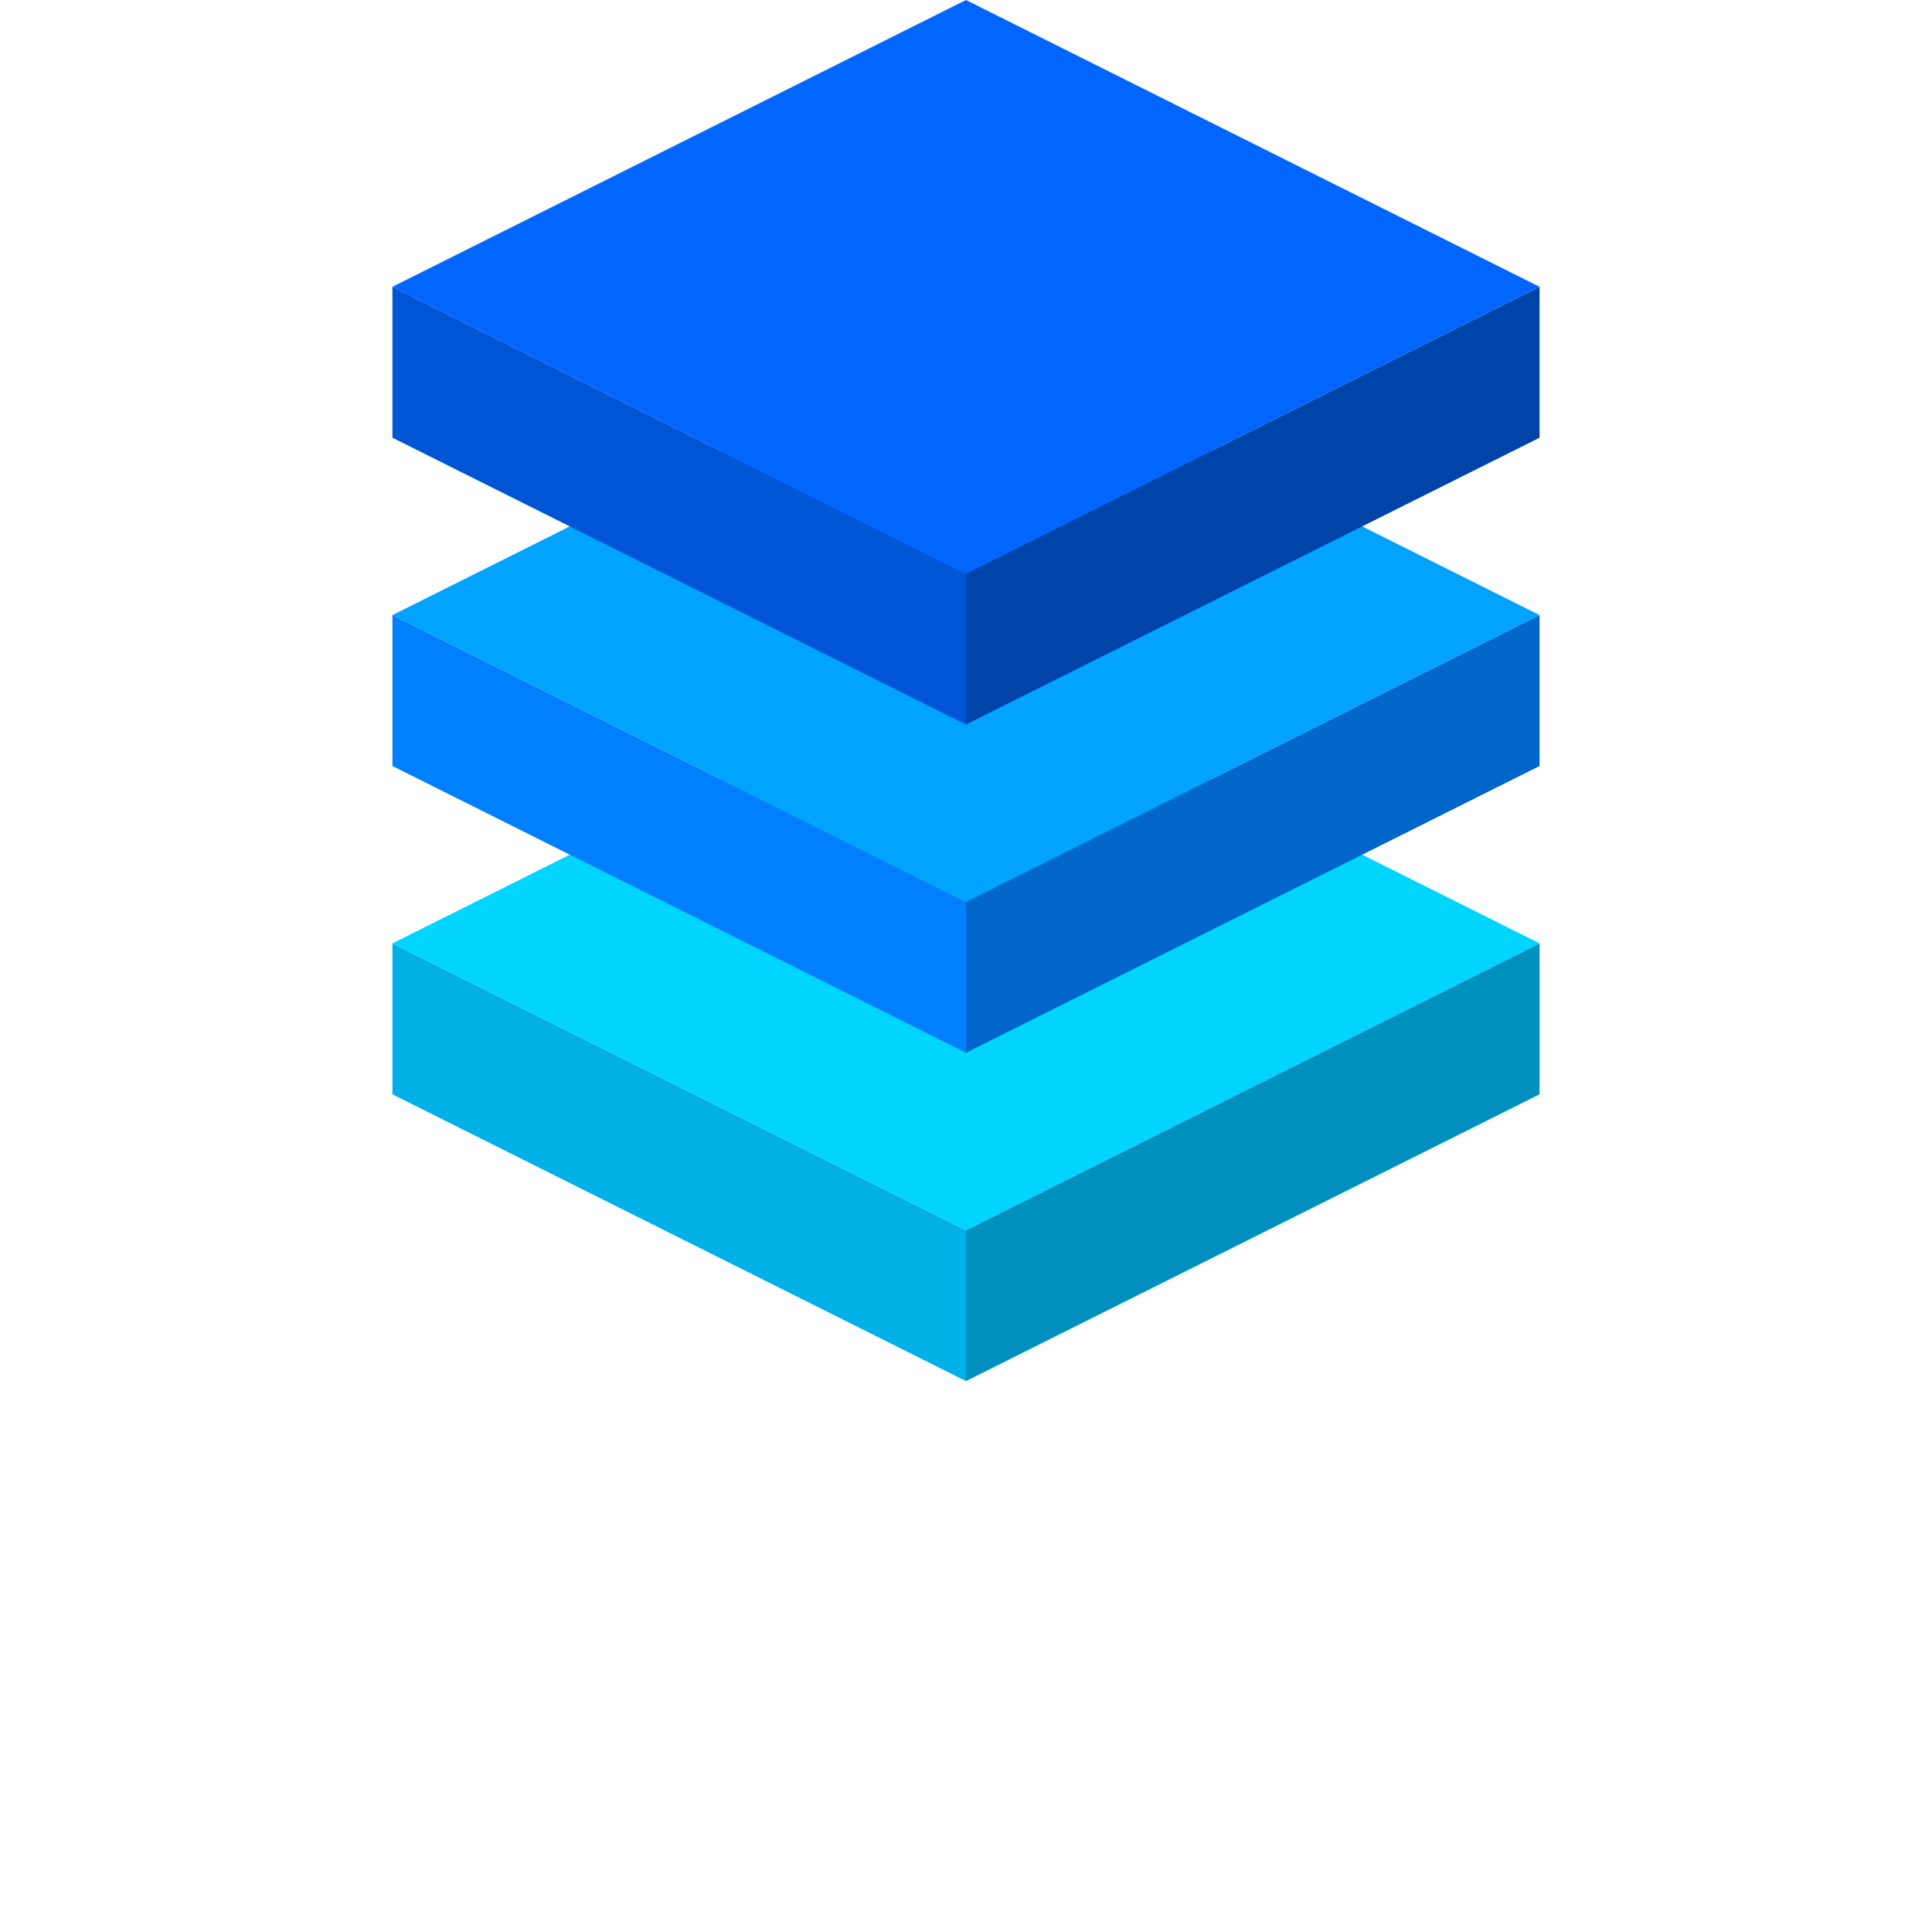
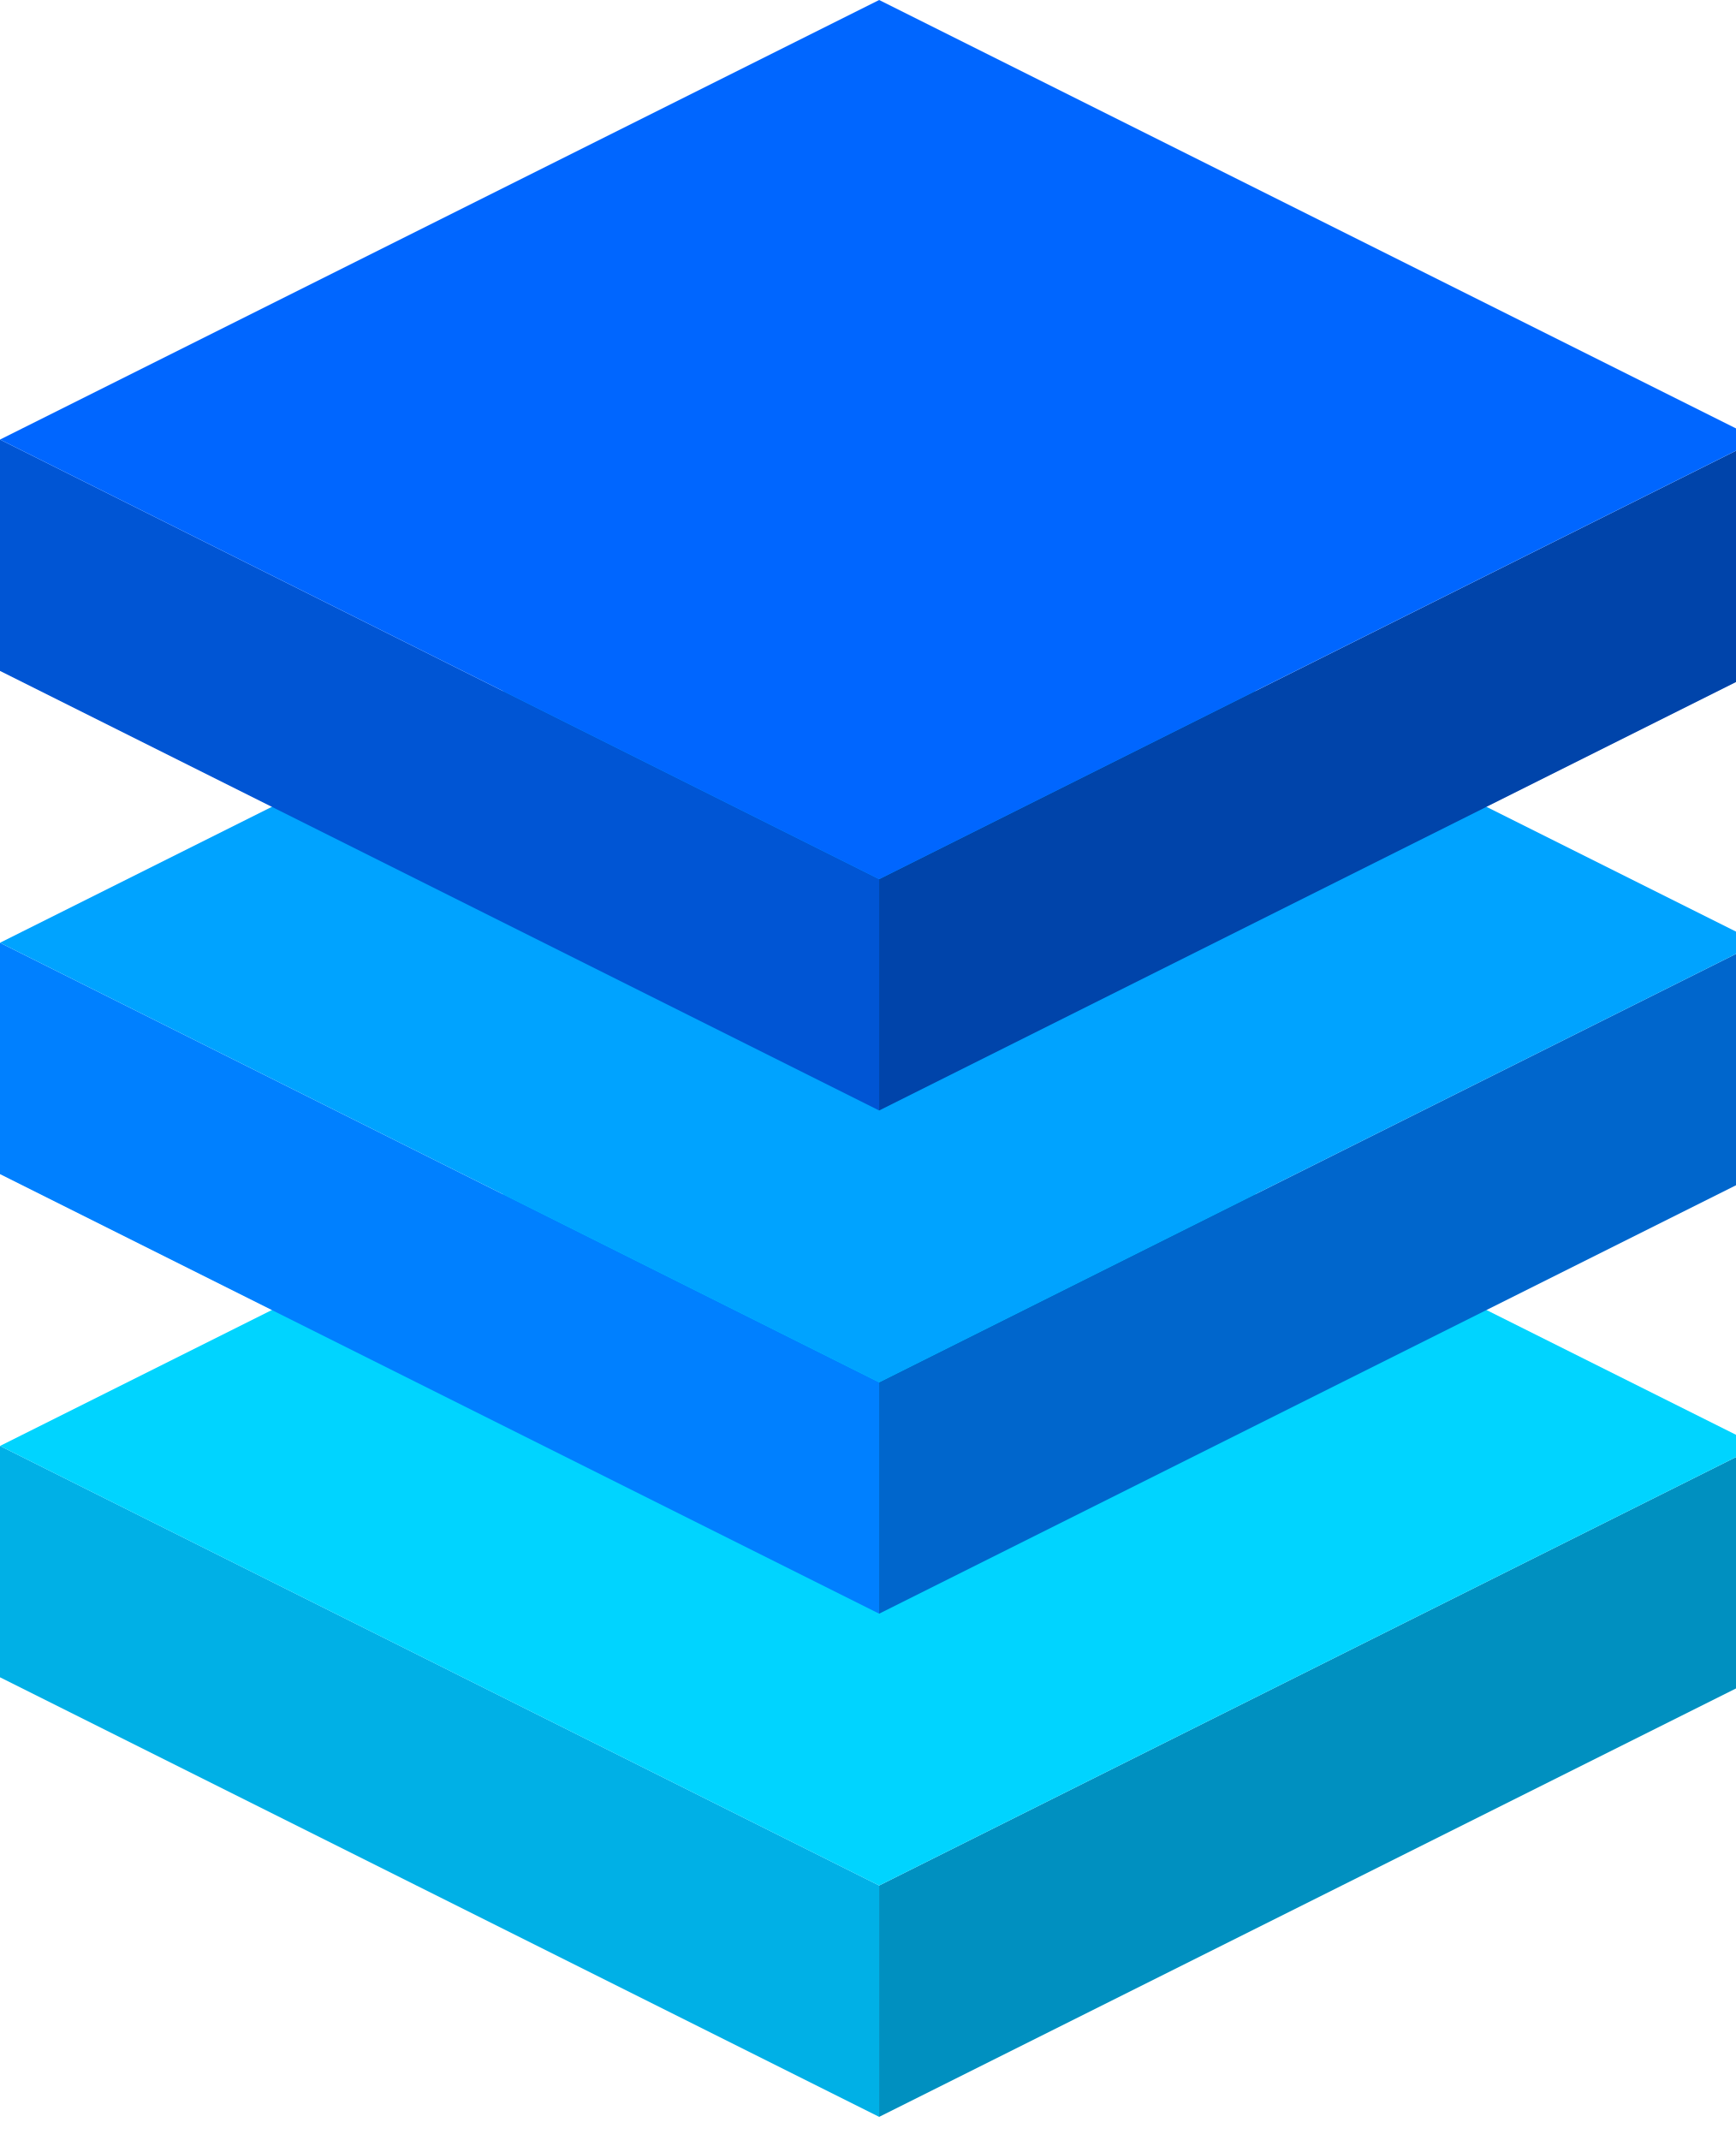
- <svg xmlns="http://www.w3.org/2000/svg" viewBox="0 0 512 512" width="512" height="512">
+ <svg xmlns="http://www.w3.org/2000/svg" viewBox="0 0 300 370">
  <defs>
    <path id="left-face" d="M0 40 L-152 -36 L-152 -76 L0 0 Z" />
    <path id="right-face" d="M0 40 L152 -36 L152 -76 L0 0 Z" />
    <path id="top-face" d="M-152 -76 L0 -152 L152 -76 L0 0 Z" />
  </defs>
-   <g transform="translate(256, 152)">
+   <g transform="translate(152, 152)">
    <g transform="translate(0, 174)">
      <use href="#left-face" fill="#00b0e6" />
      <use href="#right-face" fill="#0090c0" />
      <use href="#top-face" fill="#00d4ff" />
    </g>
    <g transform="translate(0, 87)">
      <use href="#left-face" fill="#0080ff" />
      <use href="#right-face" fill="#0066cc" />
      <use href="#top-face" fill="#00a3ff" />
    </g>
    <g>
      <use href="#left-face" fill="#0055d4" />
      <use href="#right-face" fill="#0044aa" />
      <use href="#top-face" fill="#0066ff" />
    </g>
  </g>
</svg>
